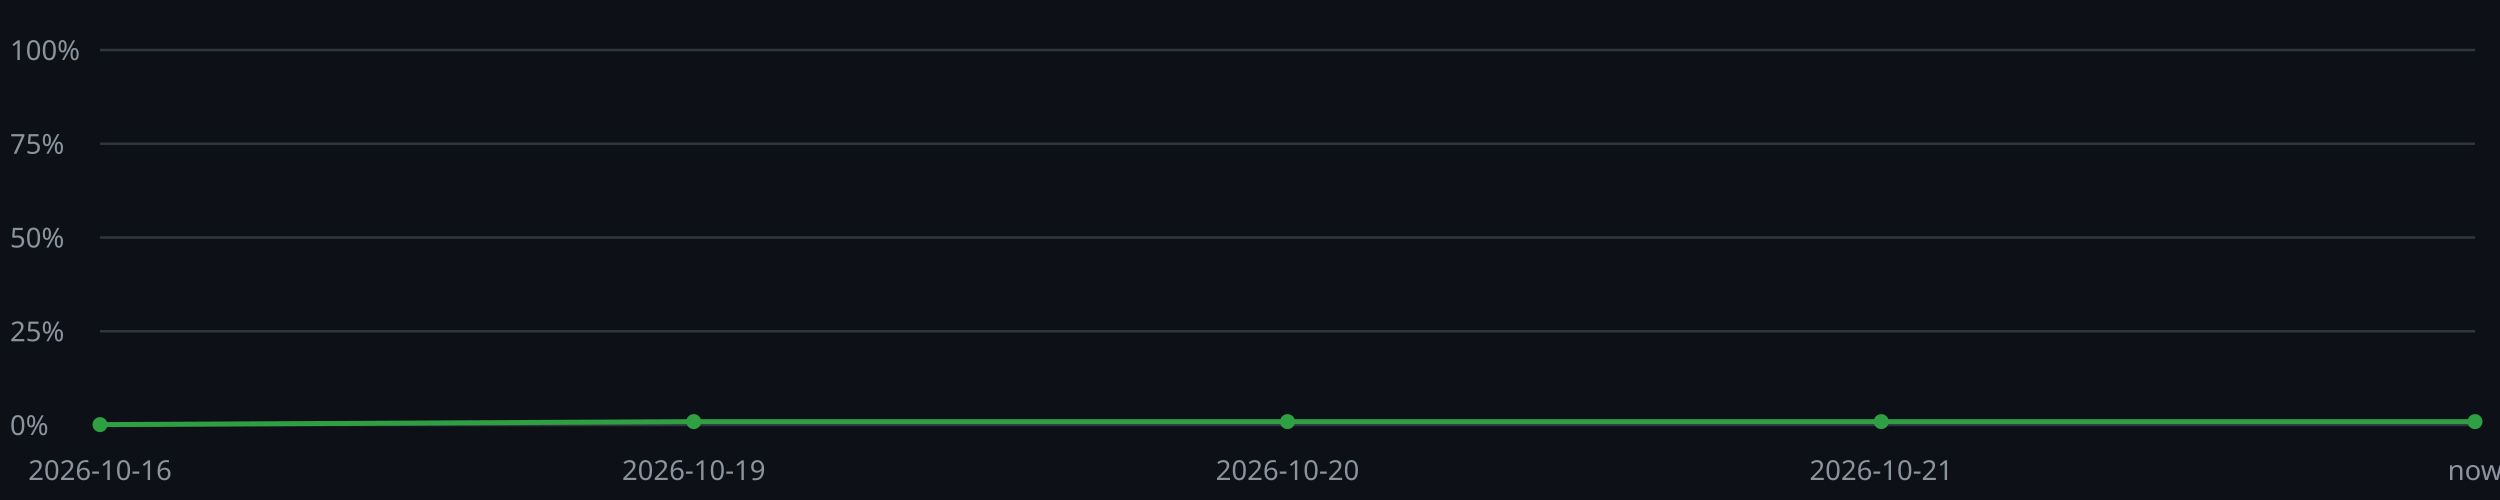
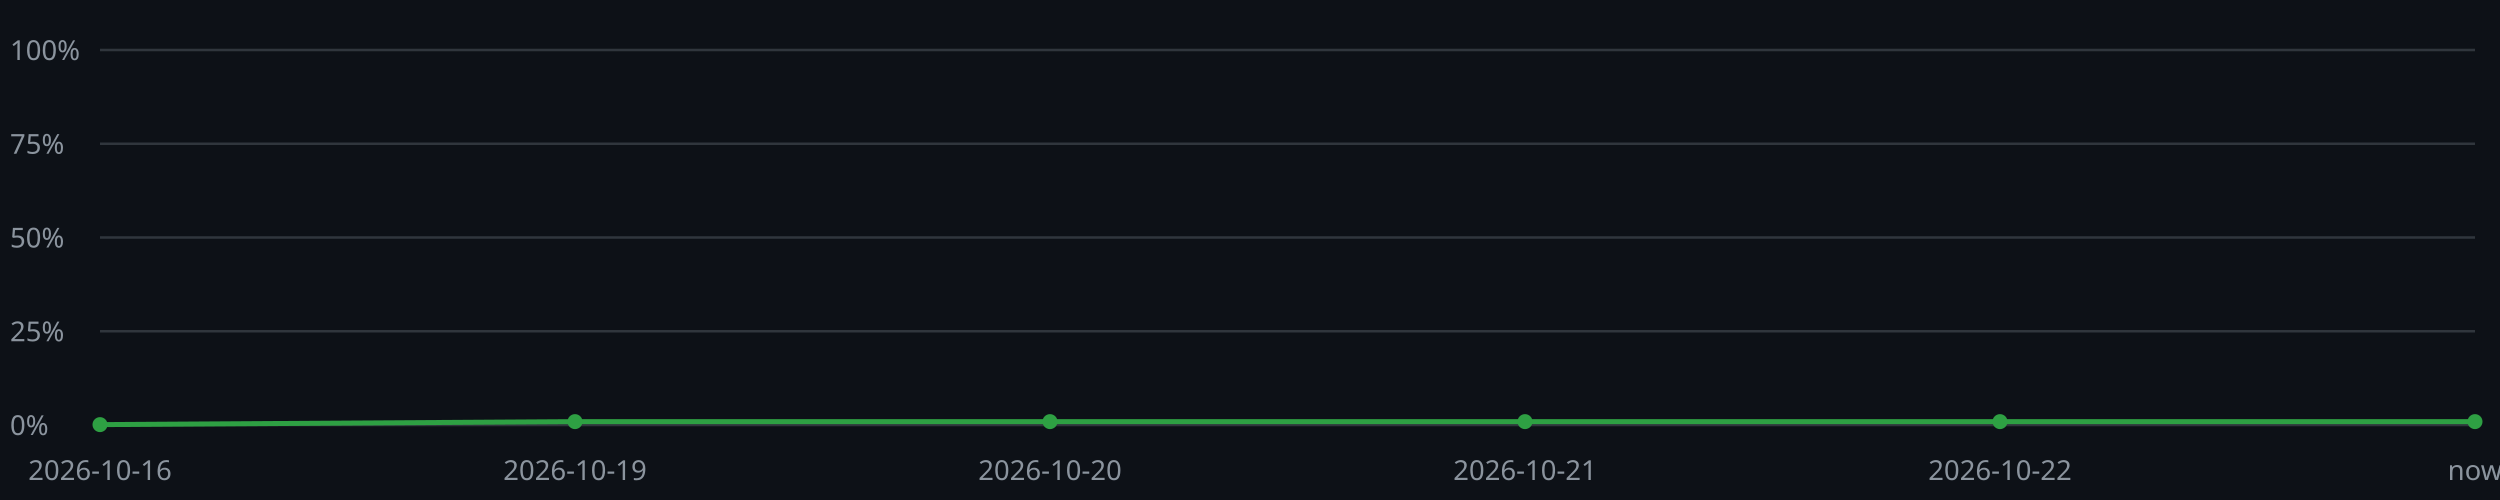
<svg xmlns="http://www.w3.org/2000/svg" viewBox="0 0 1000 200" width="1000" height="200">
  <style>text{font-family:sans-serif;font-size:11px;fill:#8b949e}.l{stroke:#30363d;stroke-width:1}.p{fill:none;stroke:#2ea043;stroke-width:2}.m{fill:#2ea043}</style>
  <rect x="0" y="0" width="1000" height="200" fill="#0d1117" />
  <line class="l" x1="40" y1="170.00" x2="990" y2="170.00" />
  <text x="4" y="174.00">0%</text>
  <line class="l" x1="40" y1="132.50" x2="990" y2="132.50" />
  <text x="4" y="136.50">25%</text>
  <line class="l" x1="40" y1="95.00" x2="990" y2="95.00" />
  <text x="4" y="99.00">50%</text>
  <line class="l" x1="40" y1="57.50" x2="990" y2="57.50" />
  <text x="4" y="61.50">75%</text>
  <line class="l" x1="40" y1="20.00" x2="990" y2="20.00" />
  <text x="4" y="24.00">100%</text>
-   <polyline class="p" points="40.00,169.85 277.50,168.65 515.00,168.65 752.50,168.65 990.00,168.65" />
+   <polyline class="p" points="40.00,169.85 230.00,168.65 420.00,168.65 610.00,168.65 800.00,168.65 990.00,168.65" />
  <circle class="m" cx="40.00" cy="169.85" r="3" />
  <text x="40.00" y="192" text-anchor="middle">2026-10-16</text>
-   <circle class="m" cx="277.50" cy="168.65" r="3" />
-   <text x="277.50" y="192" text-anchor="middle">2026-10-19</text>
-   <circle class="m" cx="515.00" cy="168.65" r="3" />
-   <text x="515.00" y="192" text-anchor="middle">2026-10-20</text>
-   <circle class="m" cx="752.50" cy="168.65" r="3" />
-   <text x="752.50" y="192" text-anchor="middle">2026-10-21</text>
+   <circle class="m" cx="230.00" cy="168.65" r="3" />
+   <text x="230.00" y="192" text-anchor="middle">2026-10-19</text>
+   <circle class="m" cx="420.00" cy="168.65" r="3" />
+   <text x="420.00" y="192" text-anchor="middle">2026-10-20</text>
+   <circle class="m" cx="610.00" cy="168.65" r="3" />
+   <text x="610.00" y="192" text-anchor="middle">2026-10-21</text>
+   <circle class="m" cx="800.00" cy="168.65" r="3" />
+   <text x="800.00" y="192" text-anchor="middle">2026-10-22</text>
  <circle class="m" cx="990.00" cy="168.65" r="3" />
  <text x="990.00" y="192" text-anchor="middle">now</text>
</svg>
